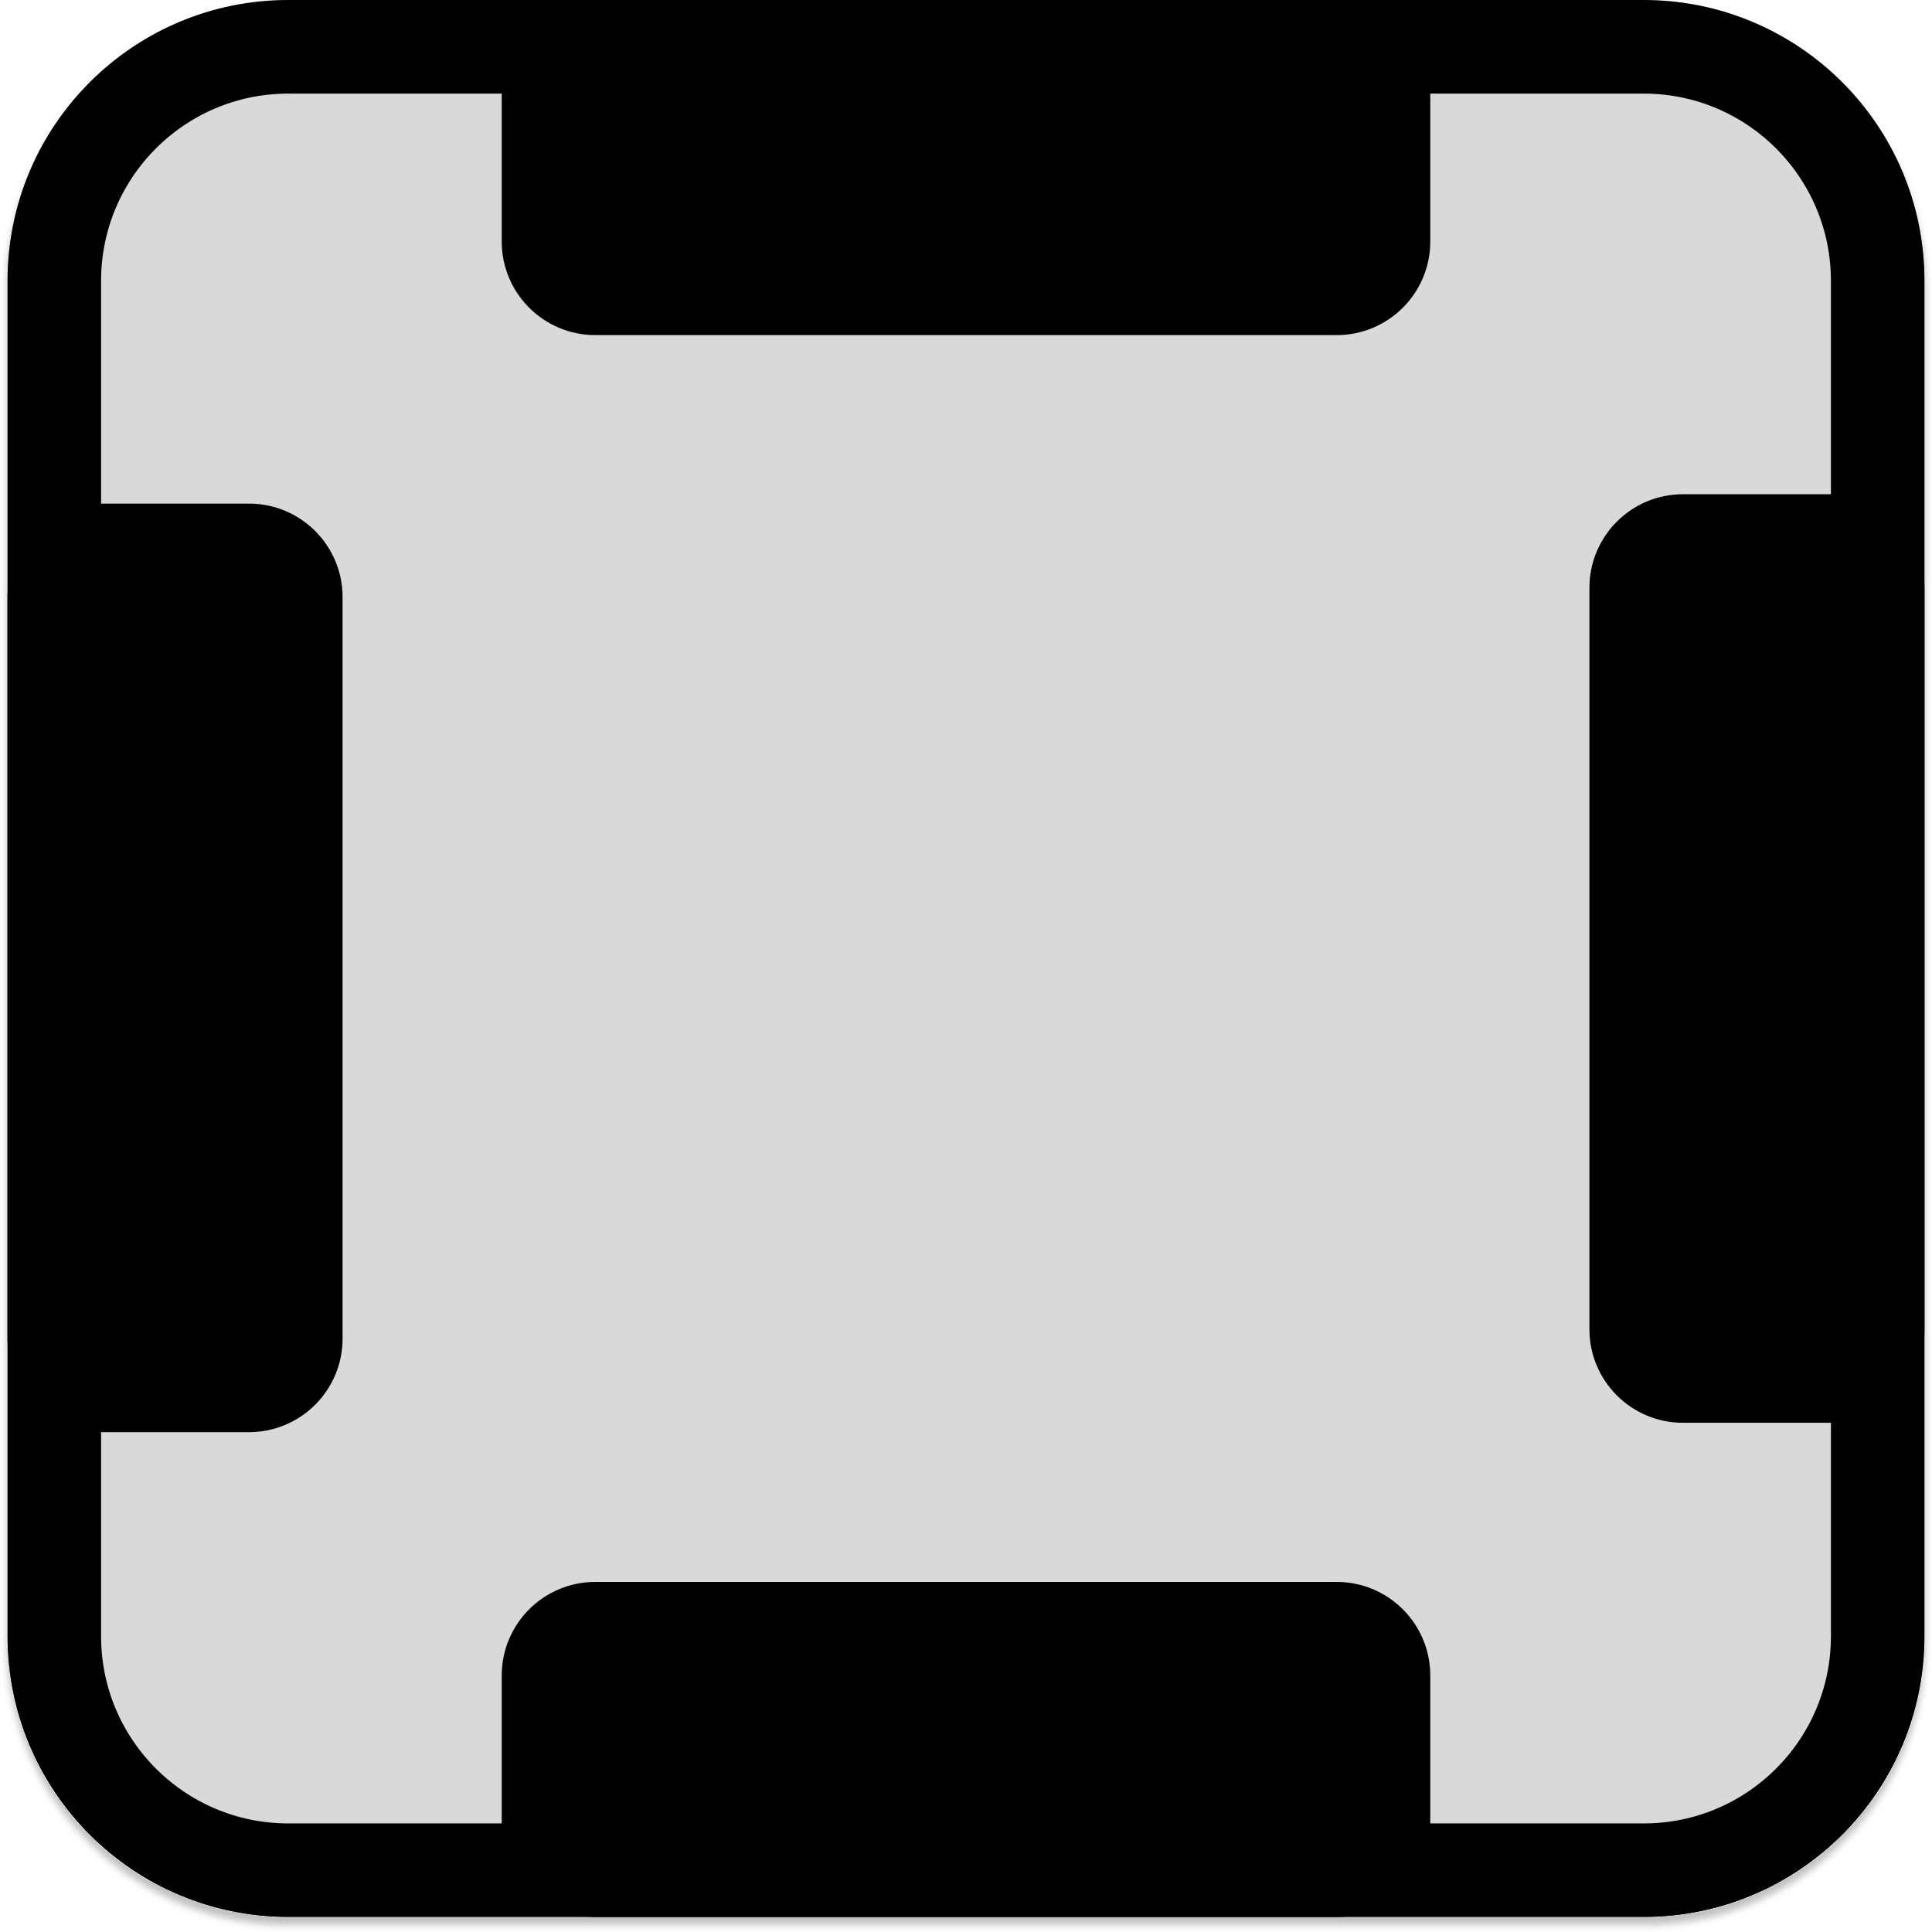
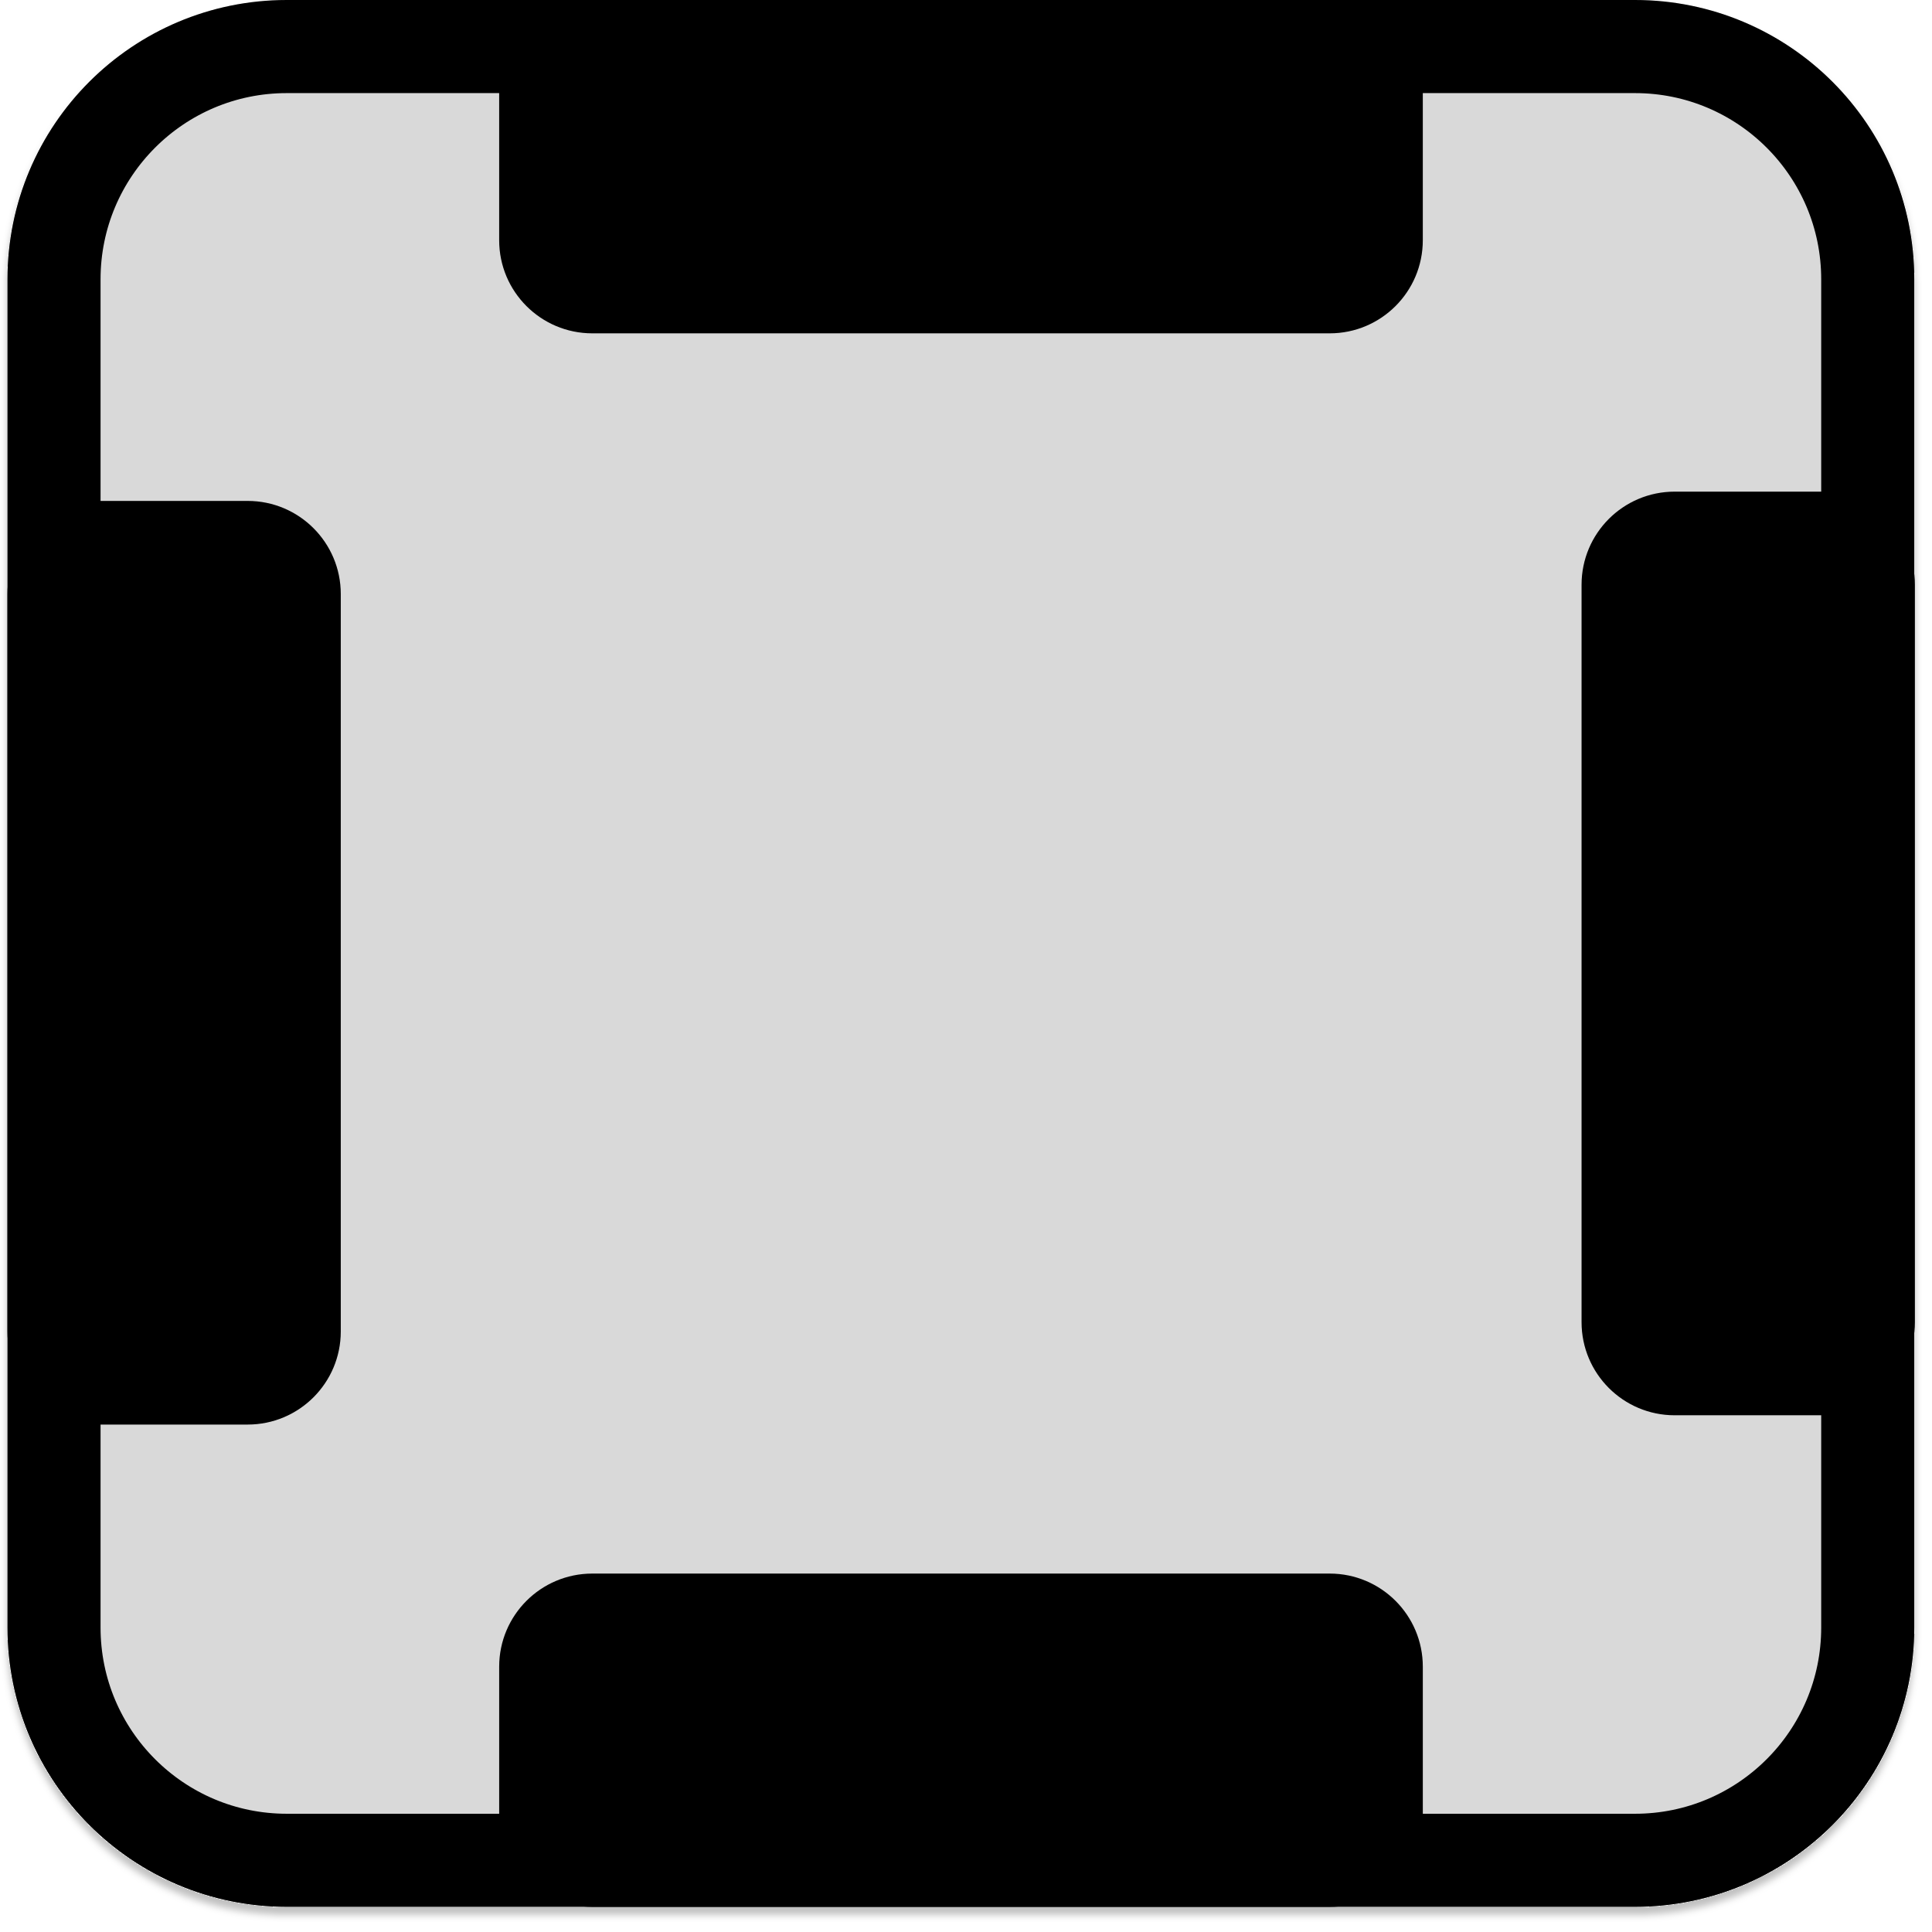
- <svg xmlns="http://www.w3.org/2000/svg" width="1032" height="1032" viewBox="0 0 1032 1032" fill="none">
-   <g filter="url(#filter0_d_96_118)">
-     <rect x="4" width="1024" height="1024" rx="150" fill="#D9D9D9" />
-     <rect x="29" y="25" width="974" height="974" rx="125" stroke="black" stroke-width="50" />
+ <svg xmlns="http://www.w3.org/2000/svg" width="83" height="83" viewBox="0 0 83 83" fill="none">
+   <g filter="url(#filter0_d_149_458)">
+     <rect x="0.32" width="81.92" height="81.92" rx="12" fill="#D9D9D9" />
+     <rect x="2.32" y="2" width="77.92" height="77.92" rx="10" stroke="black" stroke-width="4" />
  </g>
-   <rect x="4" y="269" width="179" height="496" rx="50" fill="black" />
-   <rect x="849" y="264" width="179" height="496" rx="50" fill="black" />
-   <rect x="268" y="1024" width="179" height="496" rx="50" transform="rotate(-90 268 1024)" fill="black" />
-   <rect x="268" y="179" width="179" height="496" rx="50" transform="rotate(-90 268 179)" fill="black" />
+   <rect x="0.32" y="21.52" width="14.32" height="39.68" rx="4" fill="black" />
+   <rect x="67.945" y="21.121" width="14.32" height="39.68" rx="4" fill="black" />
+   <rect x="21.445" y="81.922" width="14.32" height="39.68" rx="4" transform="rotate(-90 21.445 81.9219)" fill="black" />
+   <rect x="21.445" y="14.32" width="14.32" height="39.68" rx="4" transform="rotate(-90 21.445 14.3203)" fill="black" />
  <defs>
-     <filter id="filter0_d_96_118" x="0" y="0" width="1032" height="1032" filterUnits="userSpaceOnUse" color-interpolation-filters="sRGB">
+     <filter id="filter0_d_149_458" x="7.33137e-06" y="0" width="82.56" height="82.56" filterUnits="userSpaceOnUse" color-interpolation-filters="sRGB">
      <feFlood flood-opacity="0" result="BackgroundImageFix" />
      <feColorMatrix in="SourceAlpha" type="matrix" values="0 0 0 0 0 0 0 0 0 0 0 0 0 0 0 0 0 0 127 0" result="hardAlpha" />
-       <feOffset dy="4" />
-       <feGaussianBlur stdDeviation="2" />
+       <feOffset dy="0.32" />
+       <feGaussianBlur stdDeviation="0.16" />
      <feComposite in2="hardAlpha" operator="out" />
      <feColorMatrix type="matrix" values="0 0 0 0 0 0 0 0 0 0 0 0 0 0 0 0 0 0 0.25 0" />
-       <feBlend mode="normal" in2="BackgroundImageFix" result="effect1_dropShadow_96_118" />
-       <feBlend mode="normal" in="SourceGraphic" in2="effect1_dropShadow_96_118" result="shape" />
+       <feBlend mode="normal" in2="BackgroundImageFix" result="effect1_dropShadow_149_458" />
+       <feBlend mode="normal" in="SourceGraphic" in2="effect1_dropShadow_149_458" result="shape" />
    </filter>
  </defs>
</svg>
